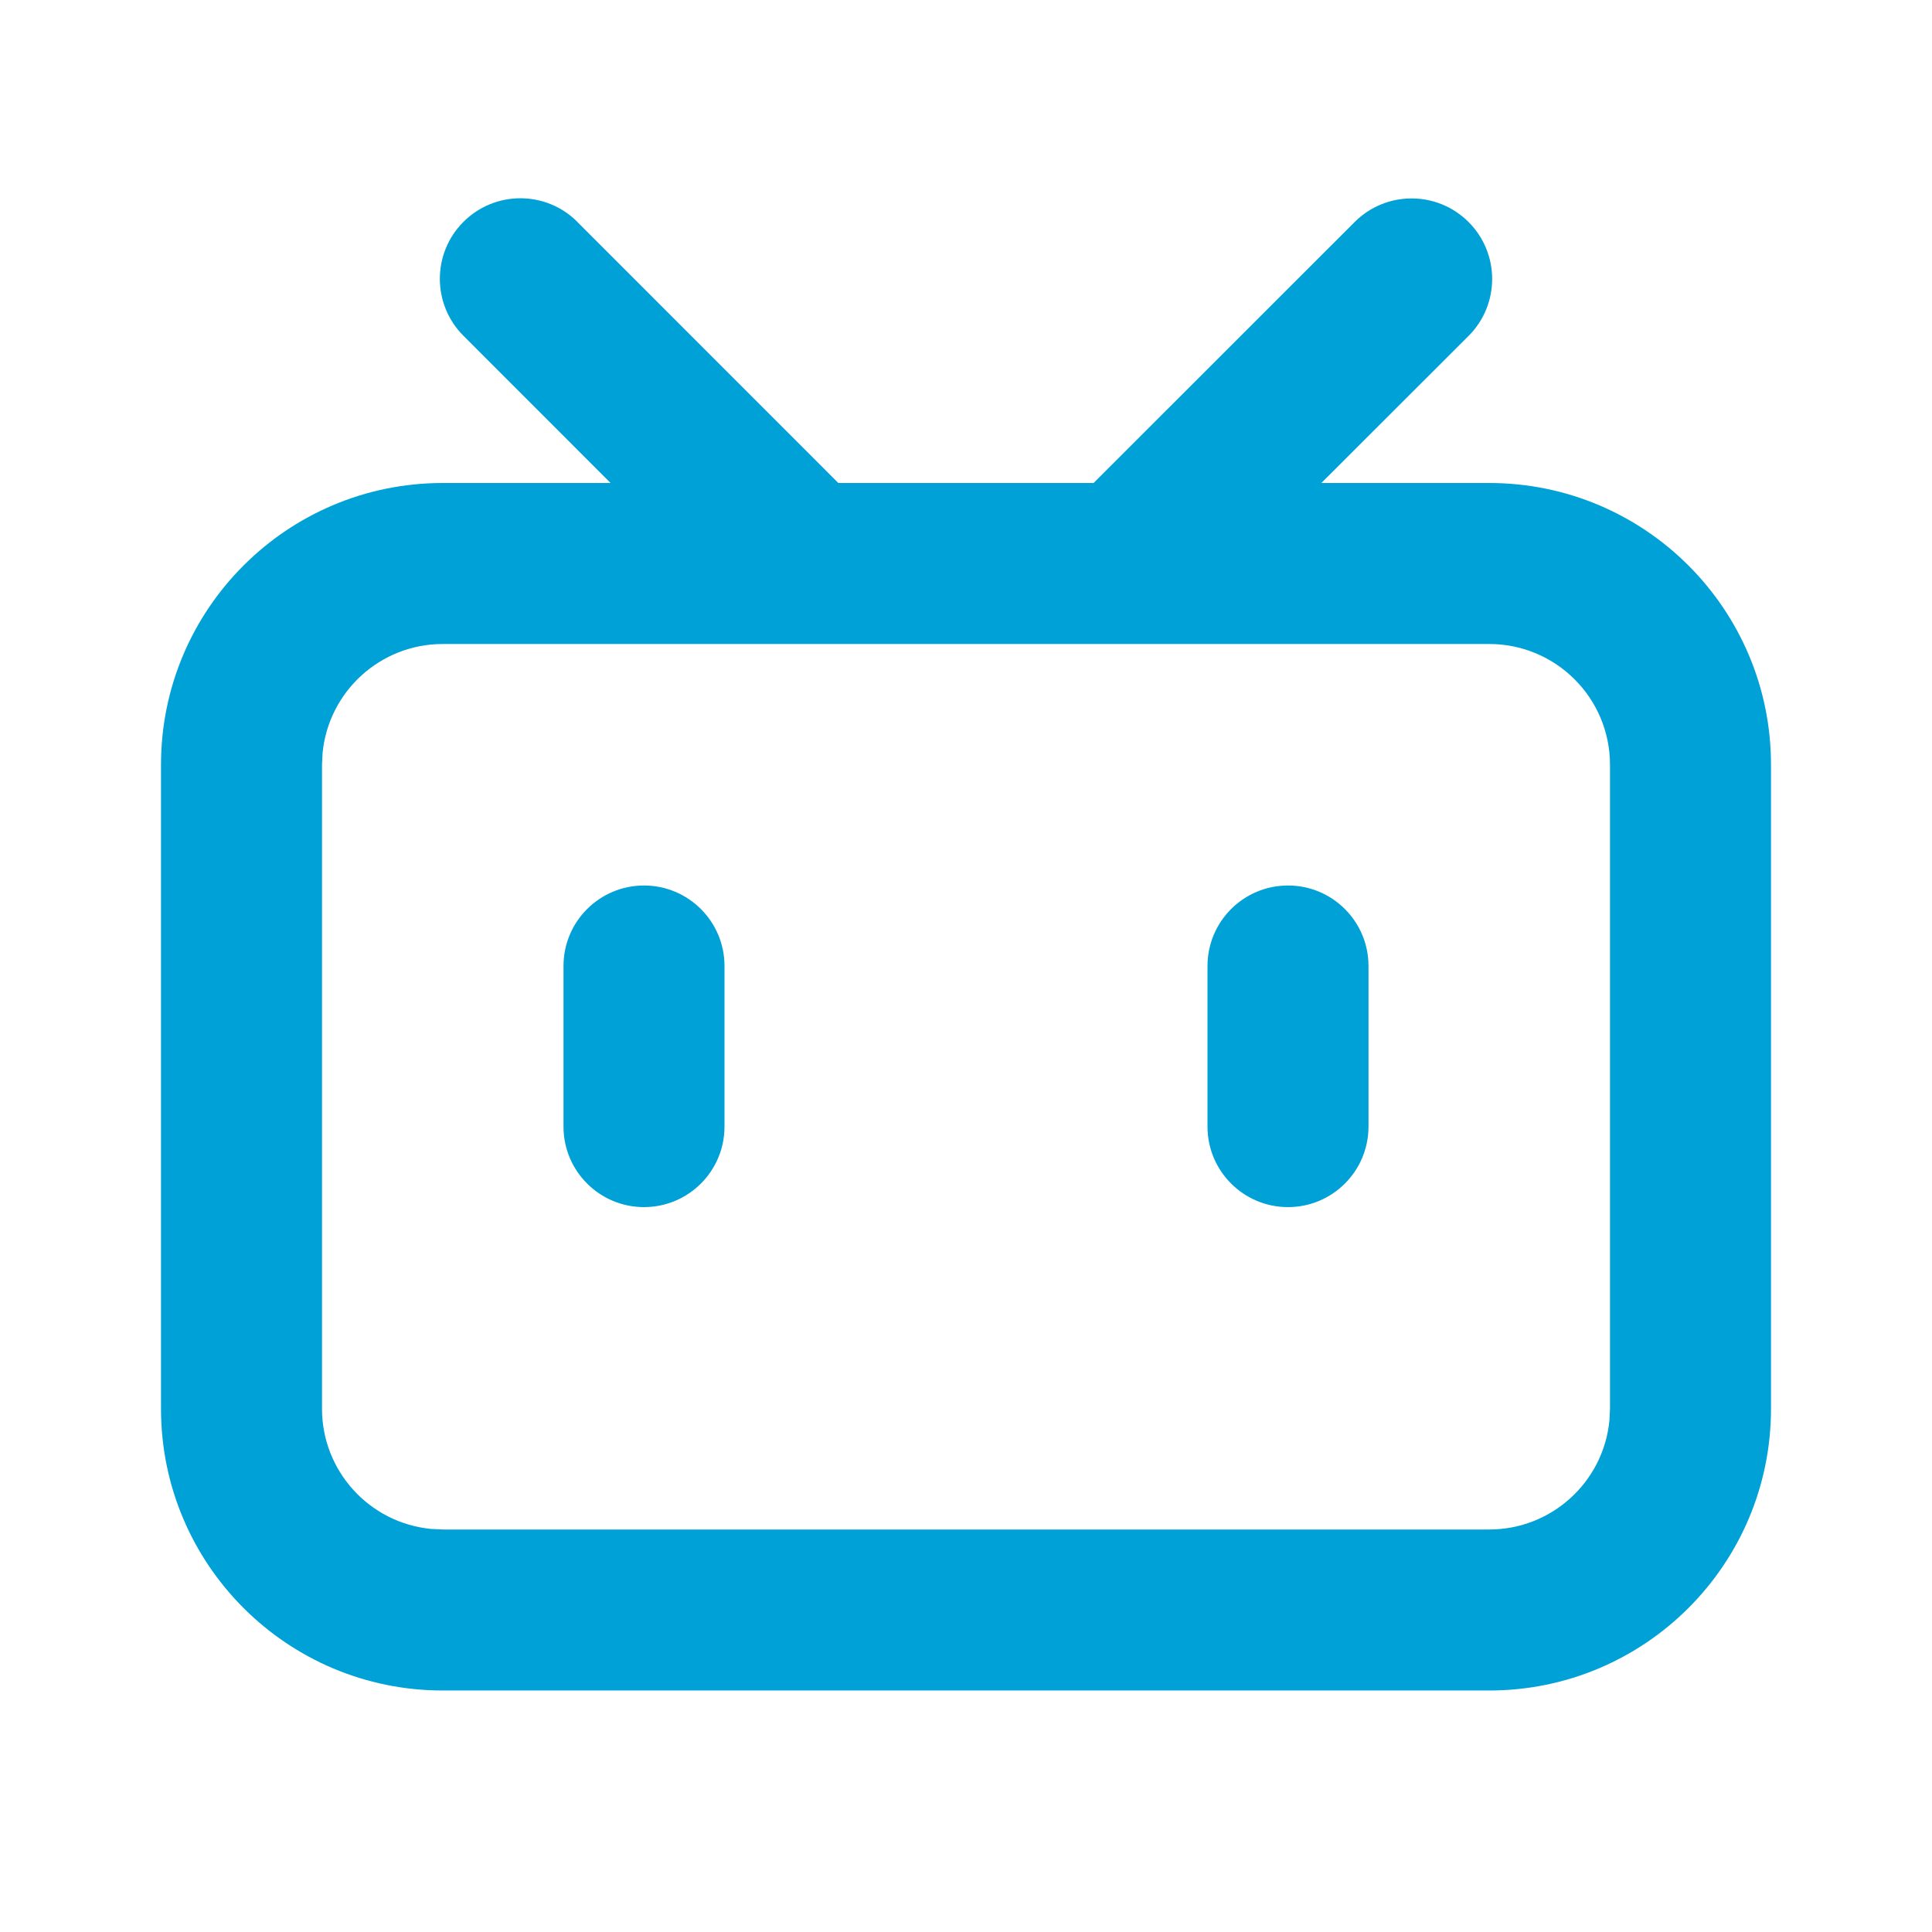
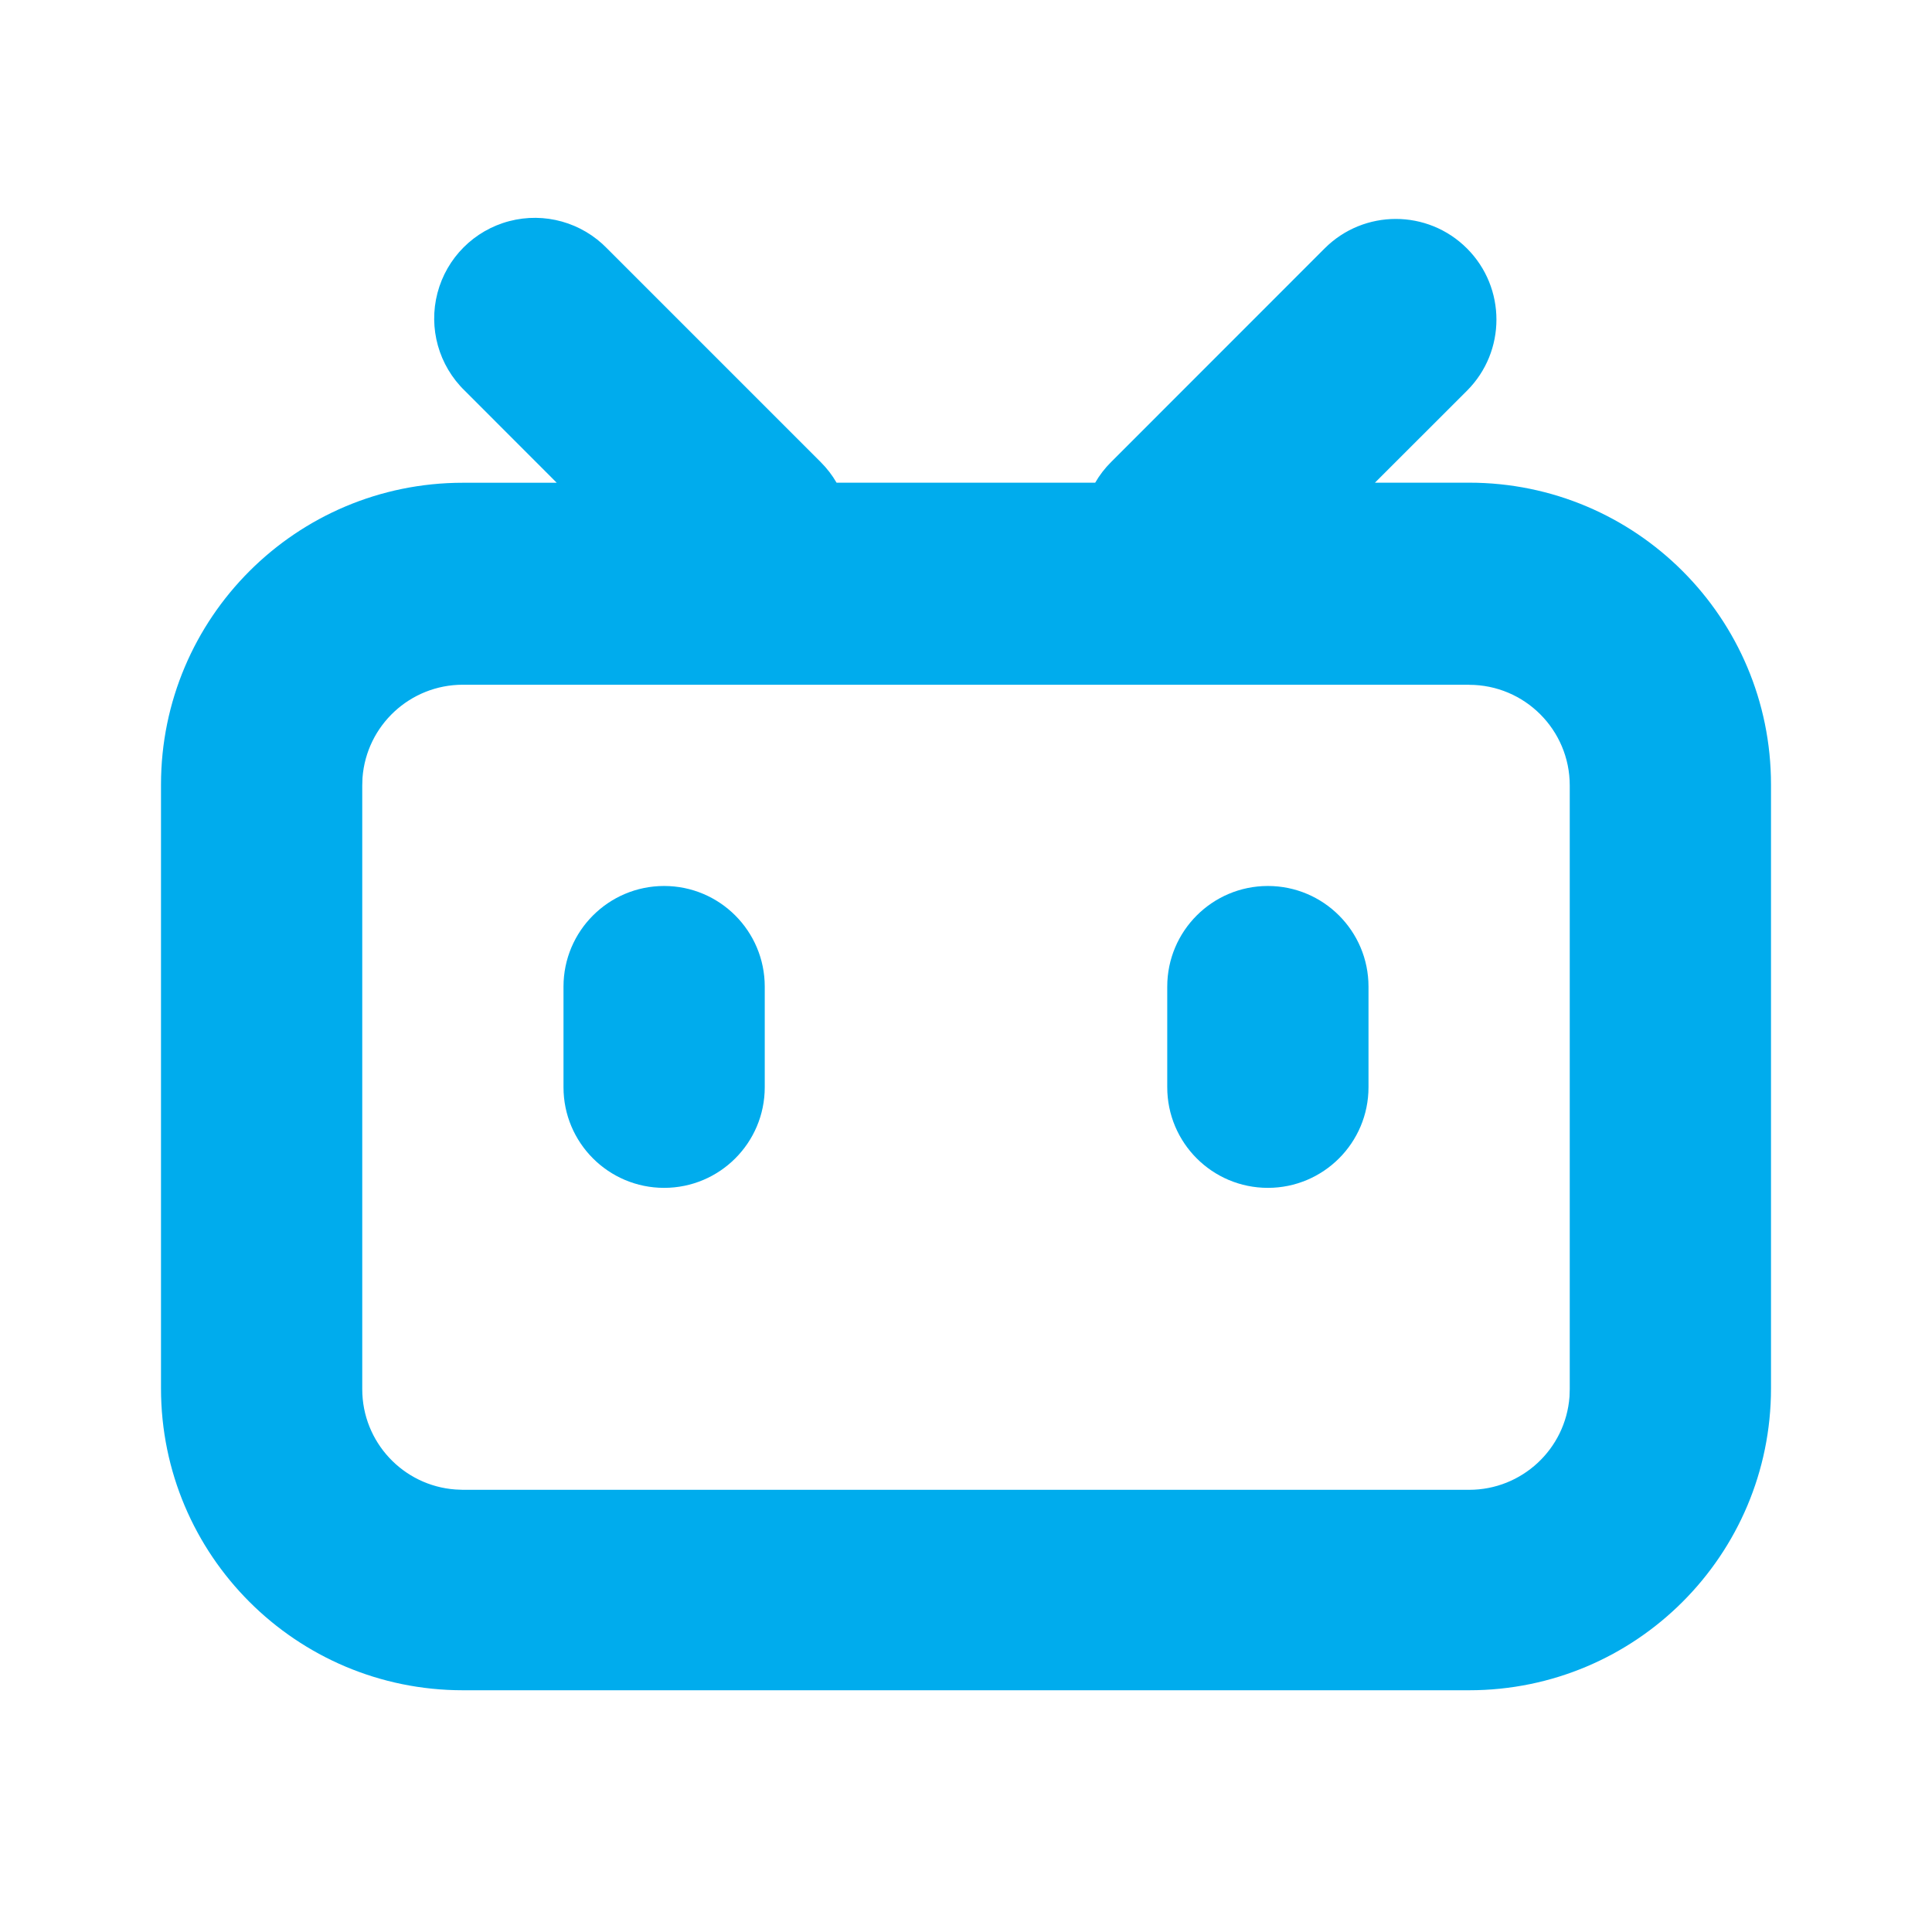
- <svg xmlns="http://www.w3.org/2000/svg" t="1581143373597" class="icon" viewBox="0 0 1024 1024" version="1.1" p-id="2006" id="mx_n_1581143373599" data-spm-anchor-id="a313x.7781069.0.i10" width="200" height="200">
-   <path d="M306.005 117.632L444.331 256h135.296l138.368-138.325a42.667 42.667 0 0 1 60.373 60.373L700.331 256H789.333A149.333 149.333 0 0 1 938.667 405.333v341.333a149.333 149.333 0 0 1-149.333 149.333h-554.667A149.333 149.333 0 0 1 85.333 746.667v-341.333A149.333 149.333 0 0 1 234.667 256h88.96L245.632 177.963a42.667 42.667 0 0 1 60.373-60.373zM789.333 341.333h-554.667a64 64 0 0 0-63.701 57.856L170.667 405.333v341.333a64 64 0 0 0 57.856 63.701L234.667 810.667h554.667a64 64 0 0 0 63.701-57.856L853.333 746.667v-341.333A64 64 0 0 0 789.333 341.333zM341.333 469.333a42.667 42.667 0 0 1 42.667 42.667v85.333a42.667 42.667 0 0 1-85.333 0v-85.333a42.667 42.667 0 0 1 42.667-42.667z m341.333 0a42.667 42.667 0 0 1 42.667 42.667v85.333a42.667 42.667 0 0 1-85.333 0v-85.333a42.667 42.667 0 0 1 42.667-42.667z" p-id="2007" fill="#00a1d6" />
+ <svg xmlns="http://www.w3.org/2000/svg" t="1581153588543" class="icon" viewBox="0 0 1024 1024" version="1.1" p-id="28569" width="200" height="200">
+   <path d="M777.515 131.669a53.333 53.333 0 0 1 0 75.435L728.747 255.829h49.92A160 160 0 0 1 938.667 415.872v320a160 160 0 0 1-160 160H245.333A160 160 0 0 1 85.333 735.872v-320a160 160 0 0 1 160-160h49.749L246.4 207.147a53.333 53.333 0 1 1 75.392-75.435l113.152 113.152c3.371 3.371 6.187 7.04 8.448 10.965h137.088c2.261-3.925 5.12-7.68 8.491-11.008l113.109-113.152a53.333 53.333 0 0 1 75.435 0z m1.152 231.253H245.333a53.333 53.333 0 0 0-53.205 49.365l-0.128 4.011v320c0 28.117 21.76 51.157 49.365 53.163l3.968 0.171h533.333a53.333 53.333 0 0 0 53.205-49.365l0.128-3.968v-320c0-29.44-23.893-53.333-53.333-53.333z m-426.667 106.667c29.44 0 53.333 23.893 53.333 53.333v53.333a53.333 53.333 0 1 1-106.667 0v-53.333c0-29.44 23.893-53.333 53.333-53.333z m320 0c29.44 0 53.333 23.893 53.333 53.333v53.333a53.333 53.333 0 1 1-106.667 0v-53.333c0-29.44 23.893-53.333 53.333-53.333z" p-id="28570" fill="#00ACED" />
</svg>
